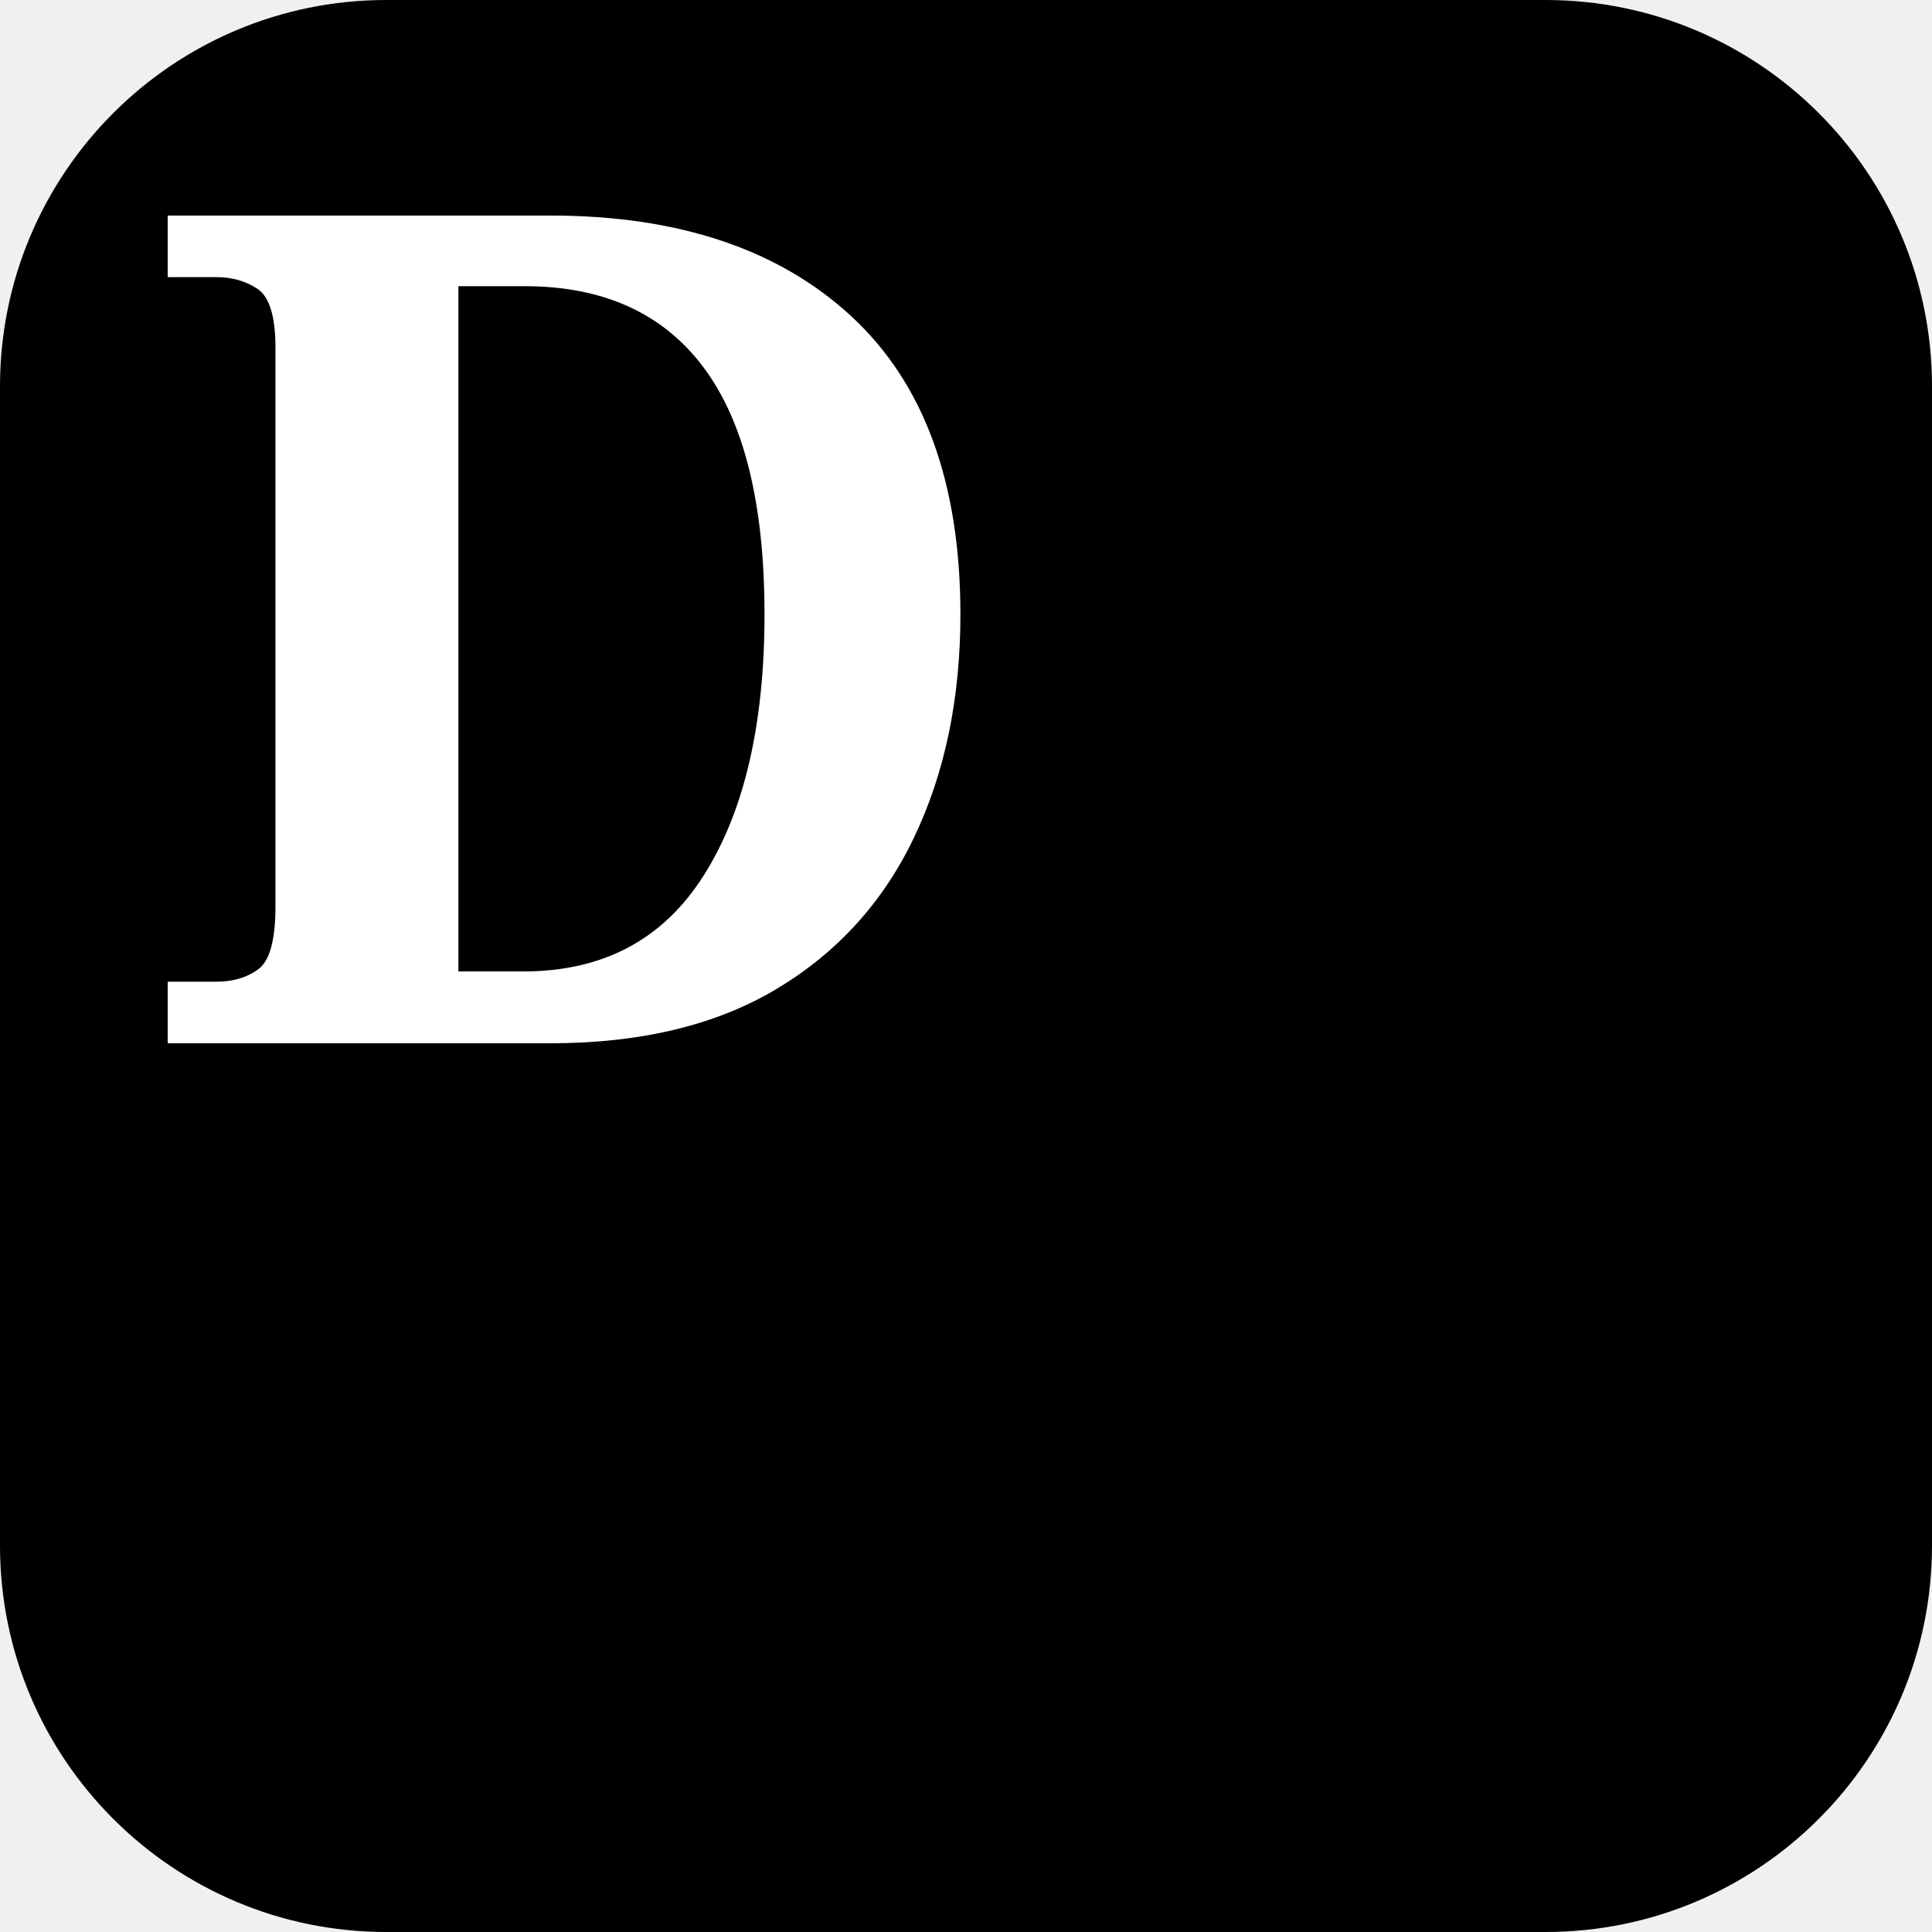
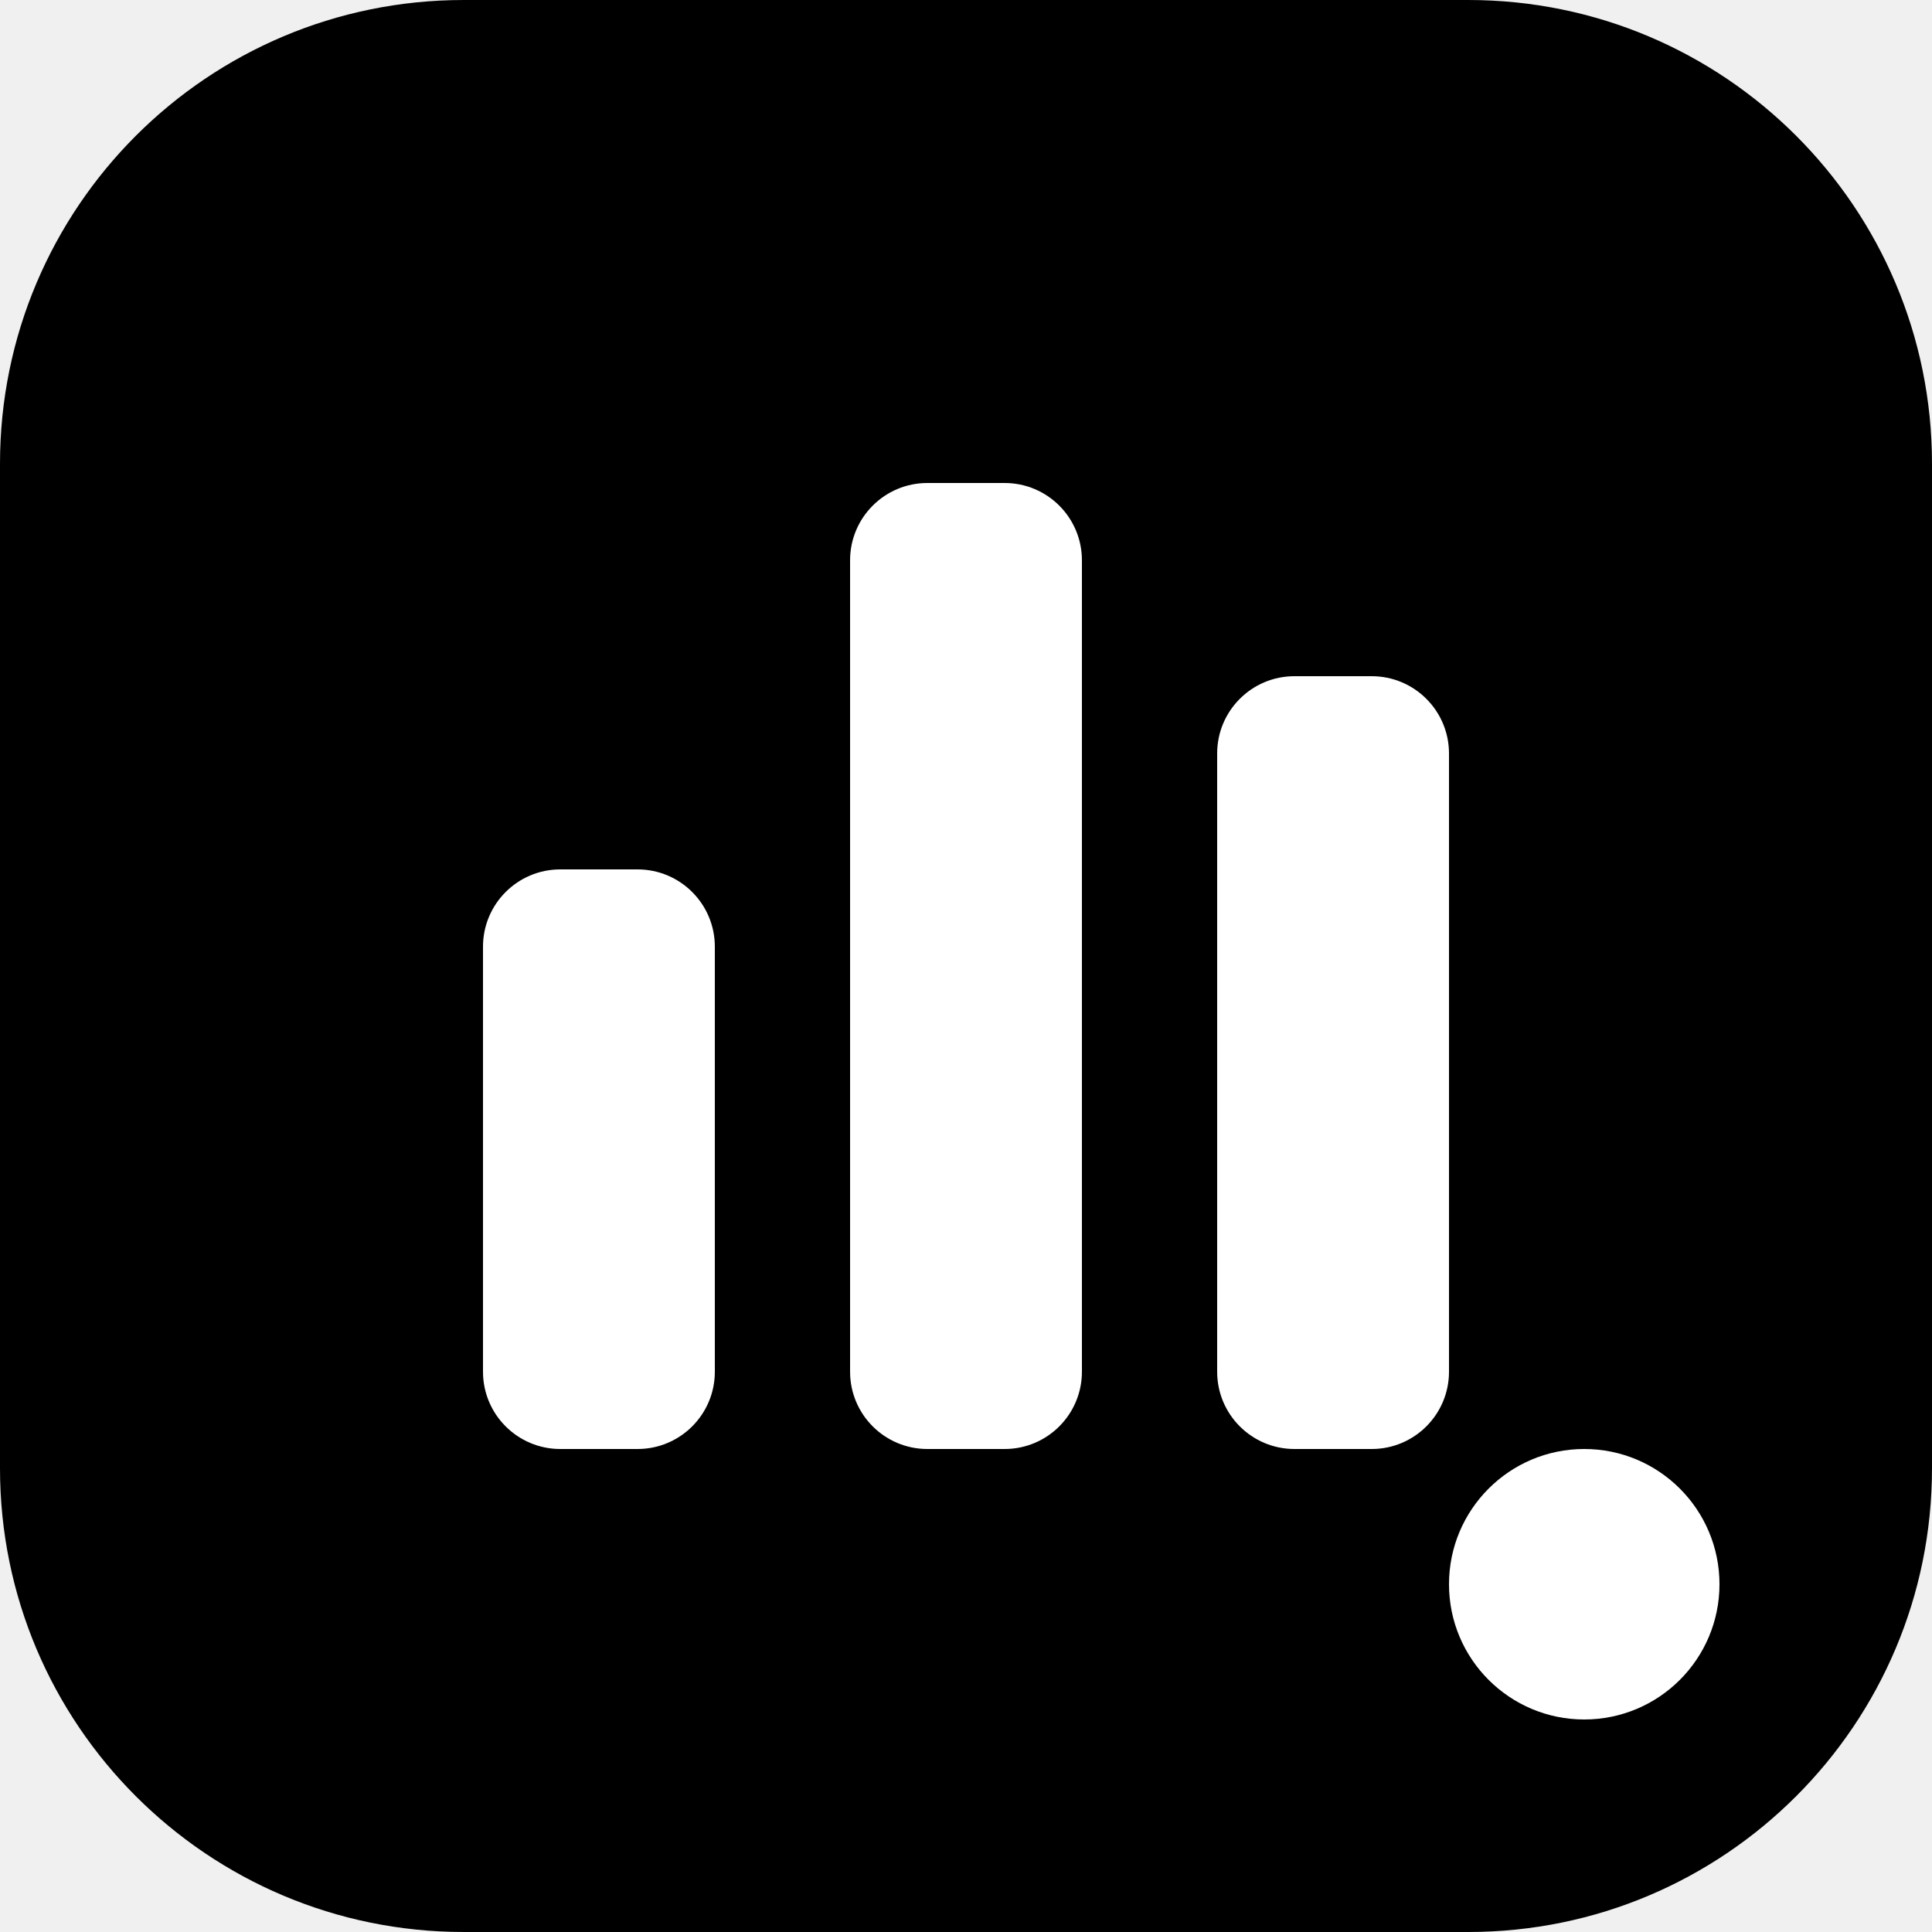
<svg xmlns="http://www.w3.org/2000/svg" viewBox="0 0 100 100">
-   <rect width="100" height="100" rx="20" fill="black" />
-   <text y=".9em" x=".5em" font-size="60" font-family="serif" font-weight="bold" text-anchor="middle" fill="white">D</text>
+   <rect width="100" height="100" rx="24" fill="black" />
+   <rect x="25" y="45" width="12" height="30" rx="4" fill="white" />
+   <rect x="44" y="25" width="12" height="50" rx="4" fill="white" />
+   <rect x="63" y="35" width="12" height="40" rx="4" fill="white" />
+   <circle cx="82" cy="82" r="7" fill="white" />
</svg>
